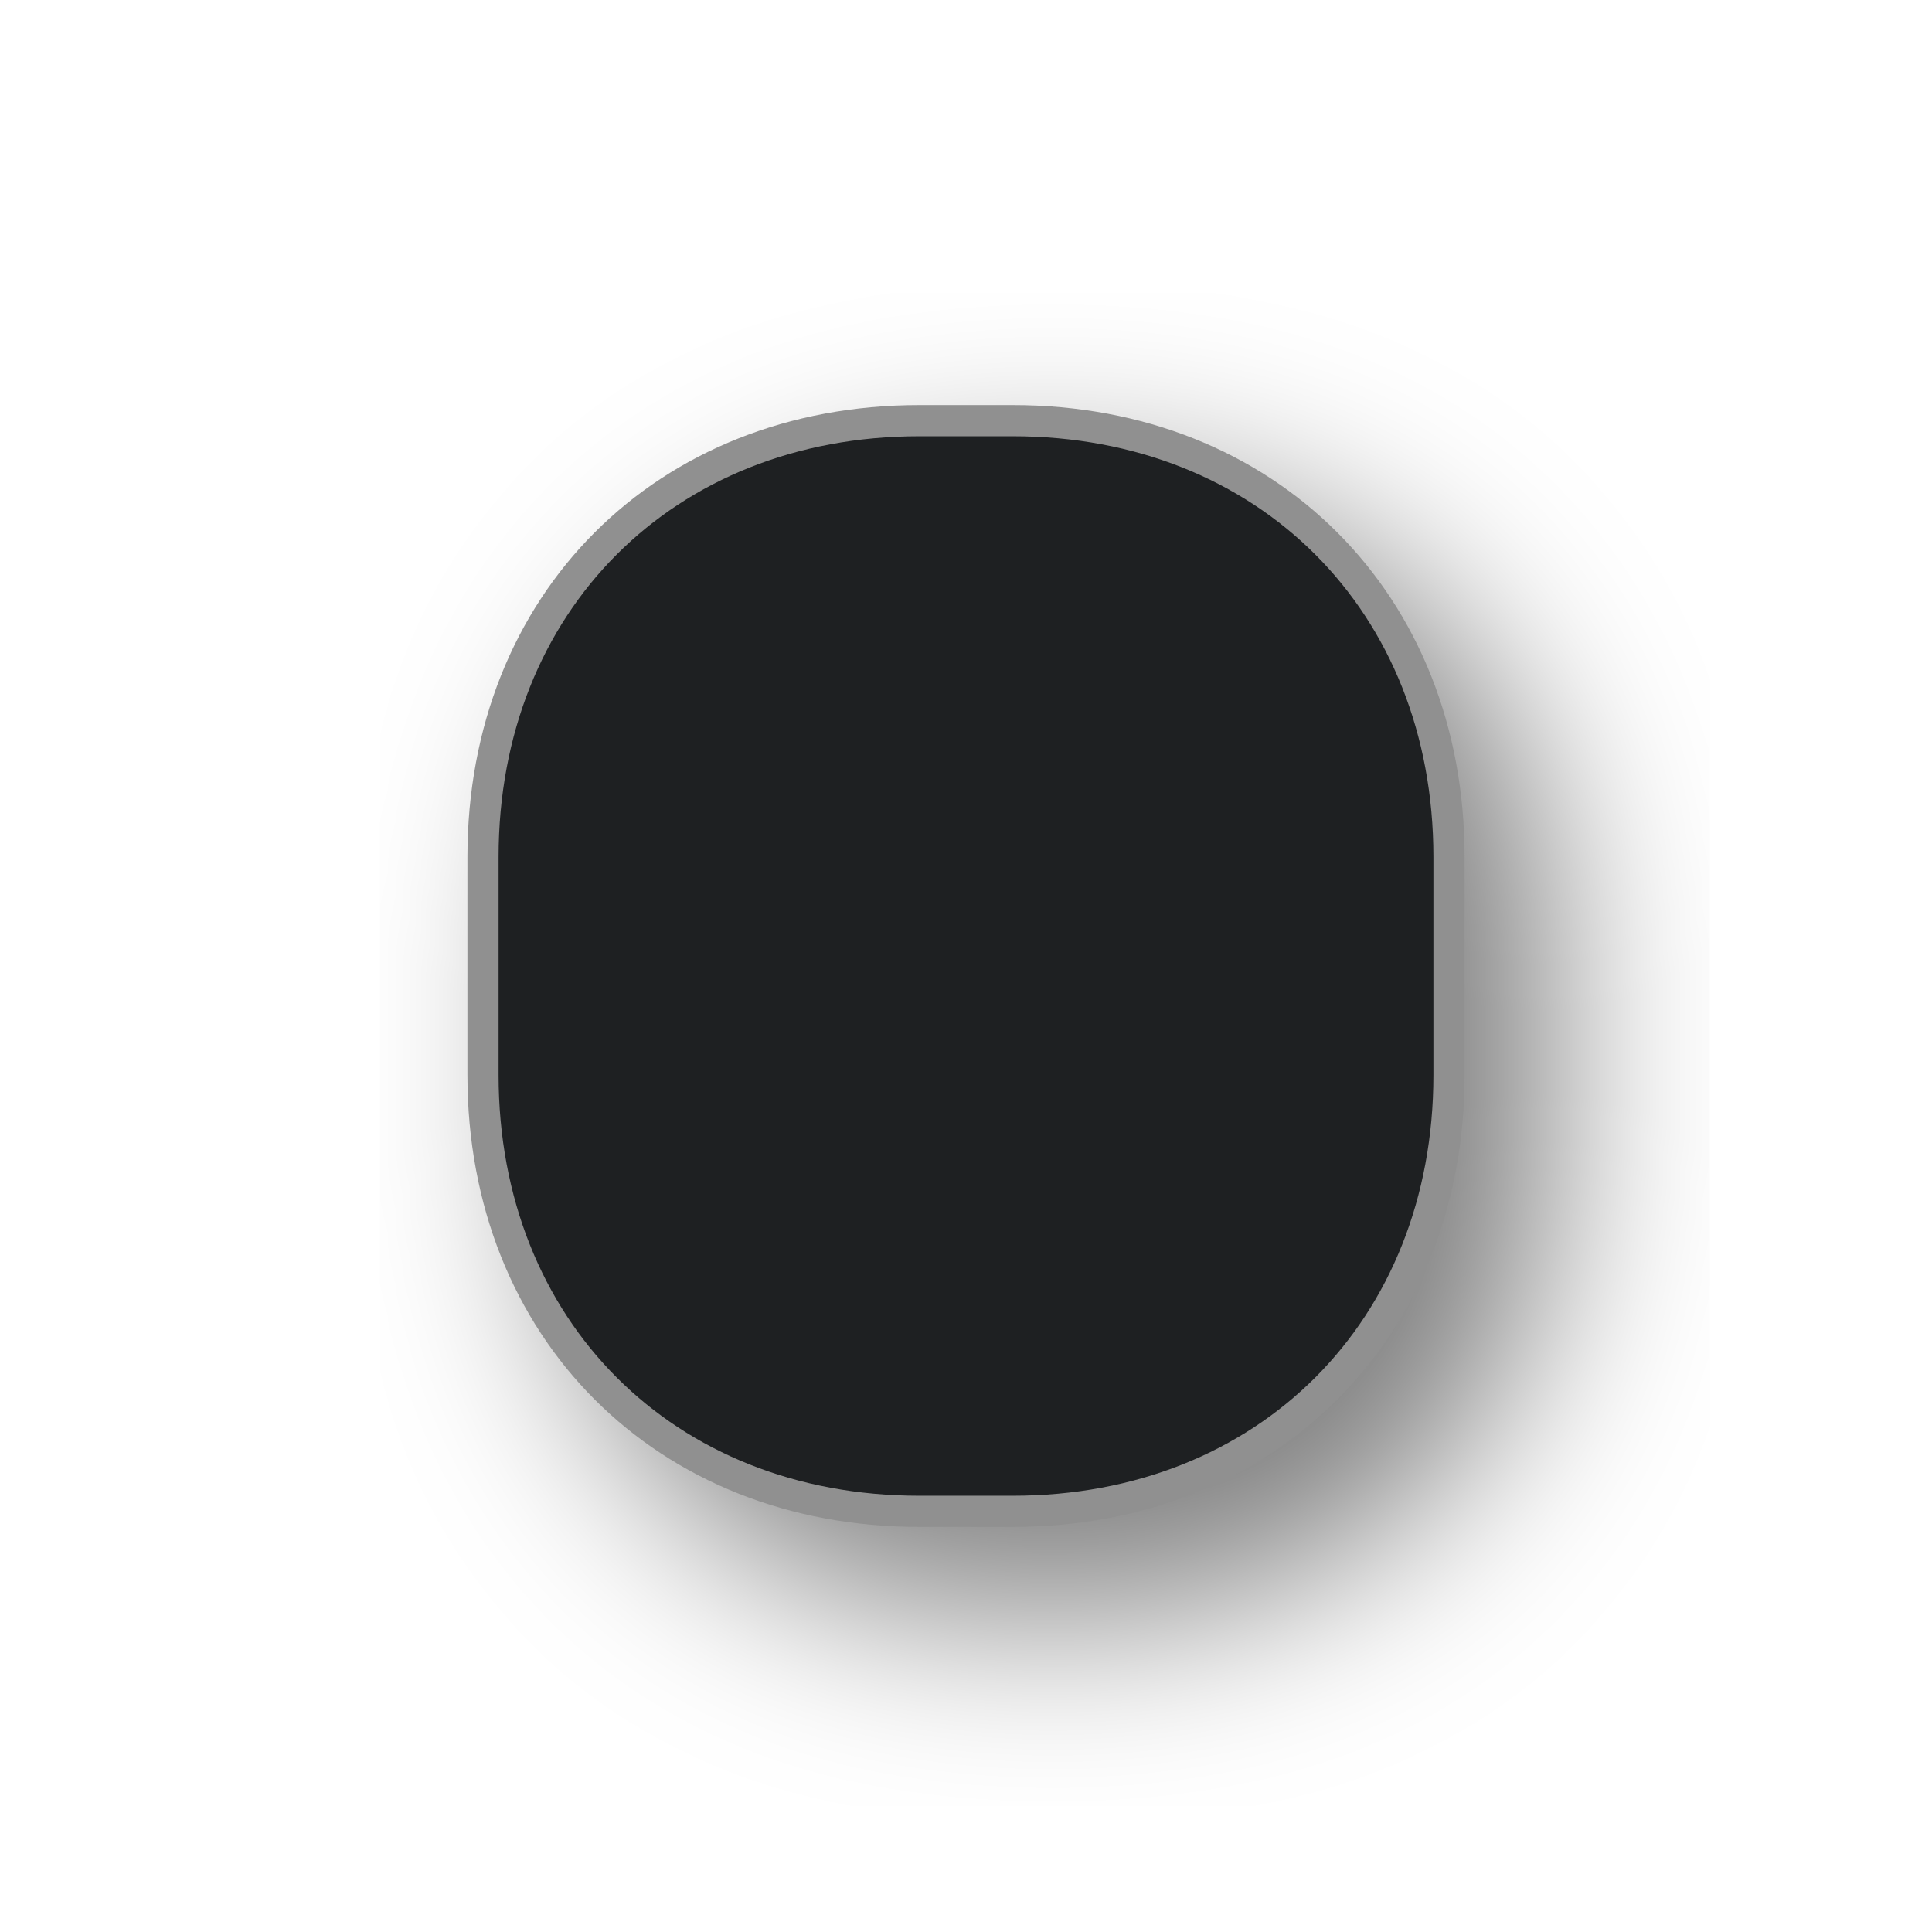
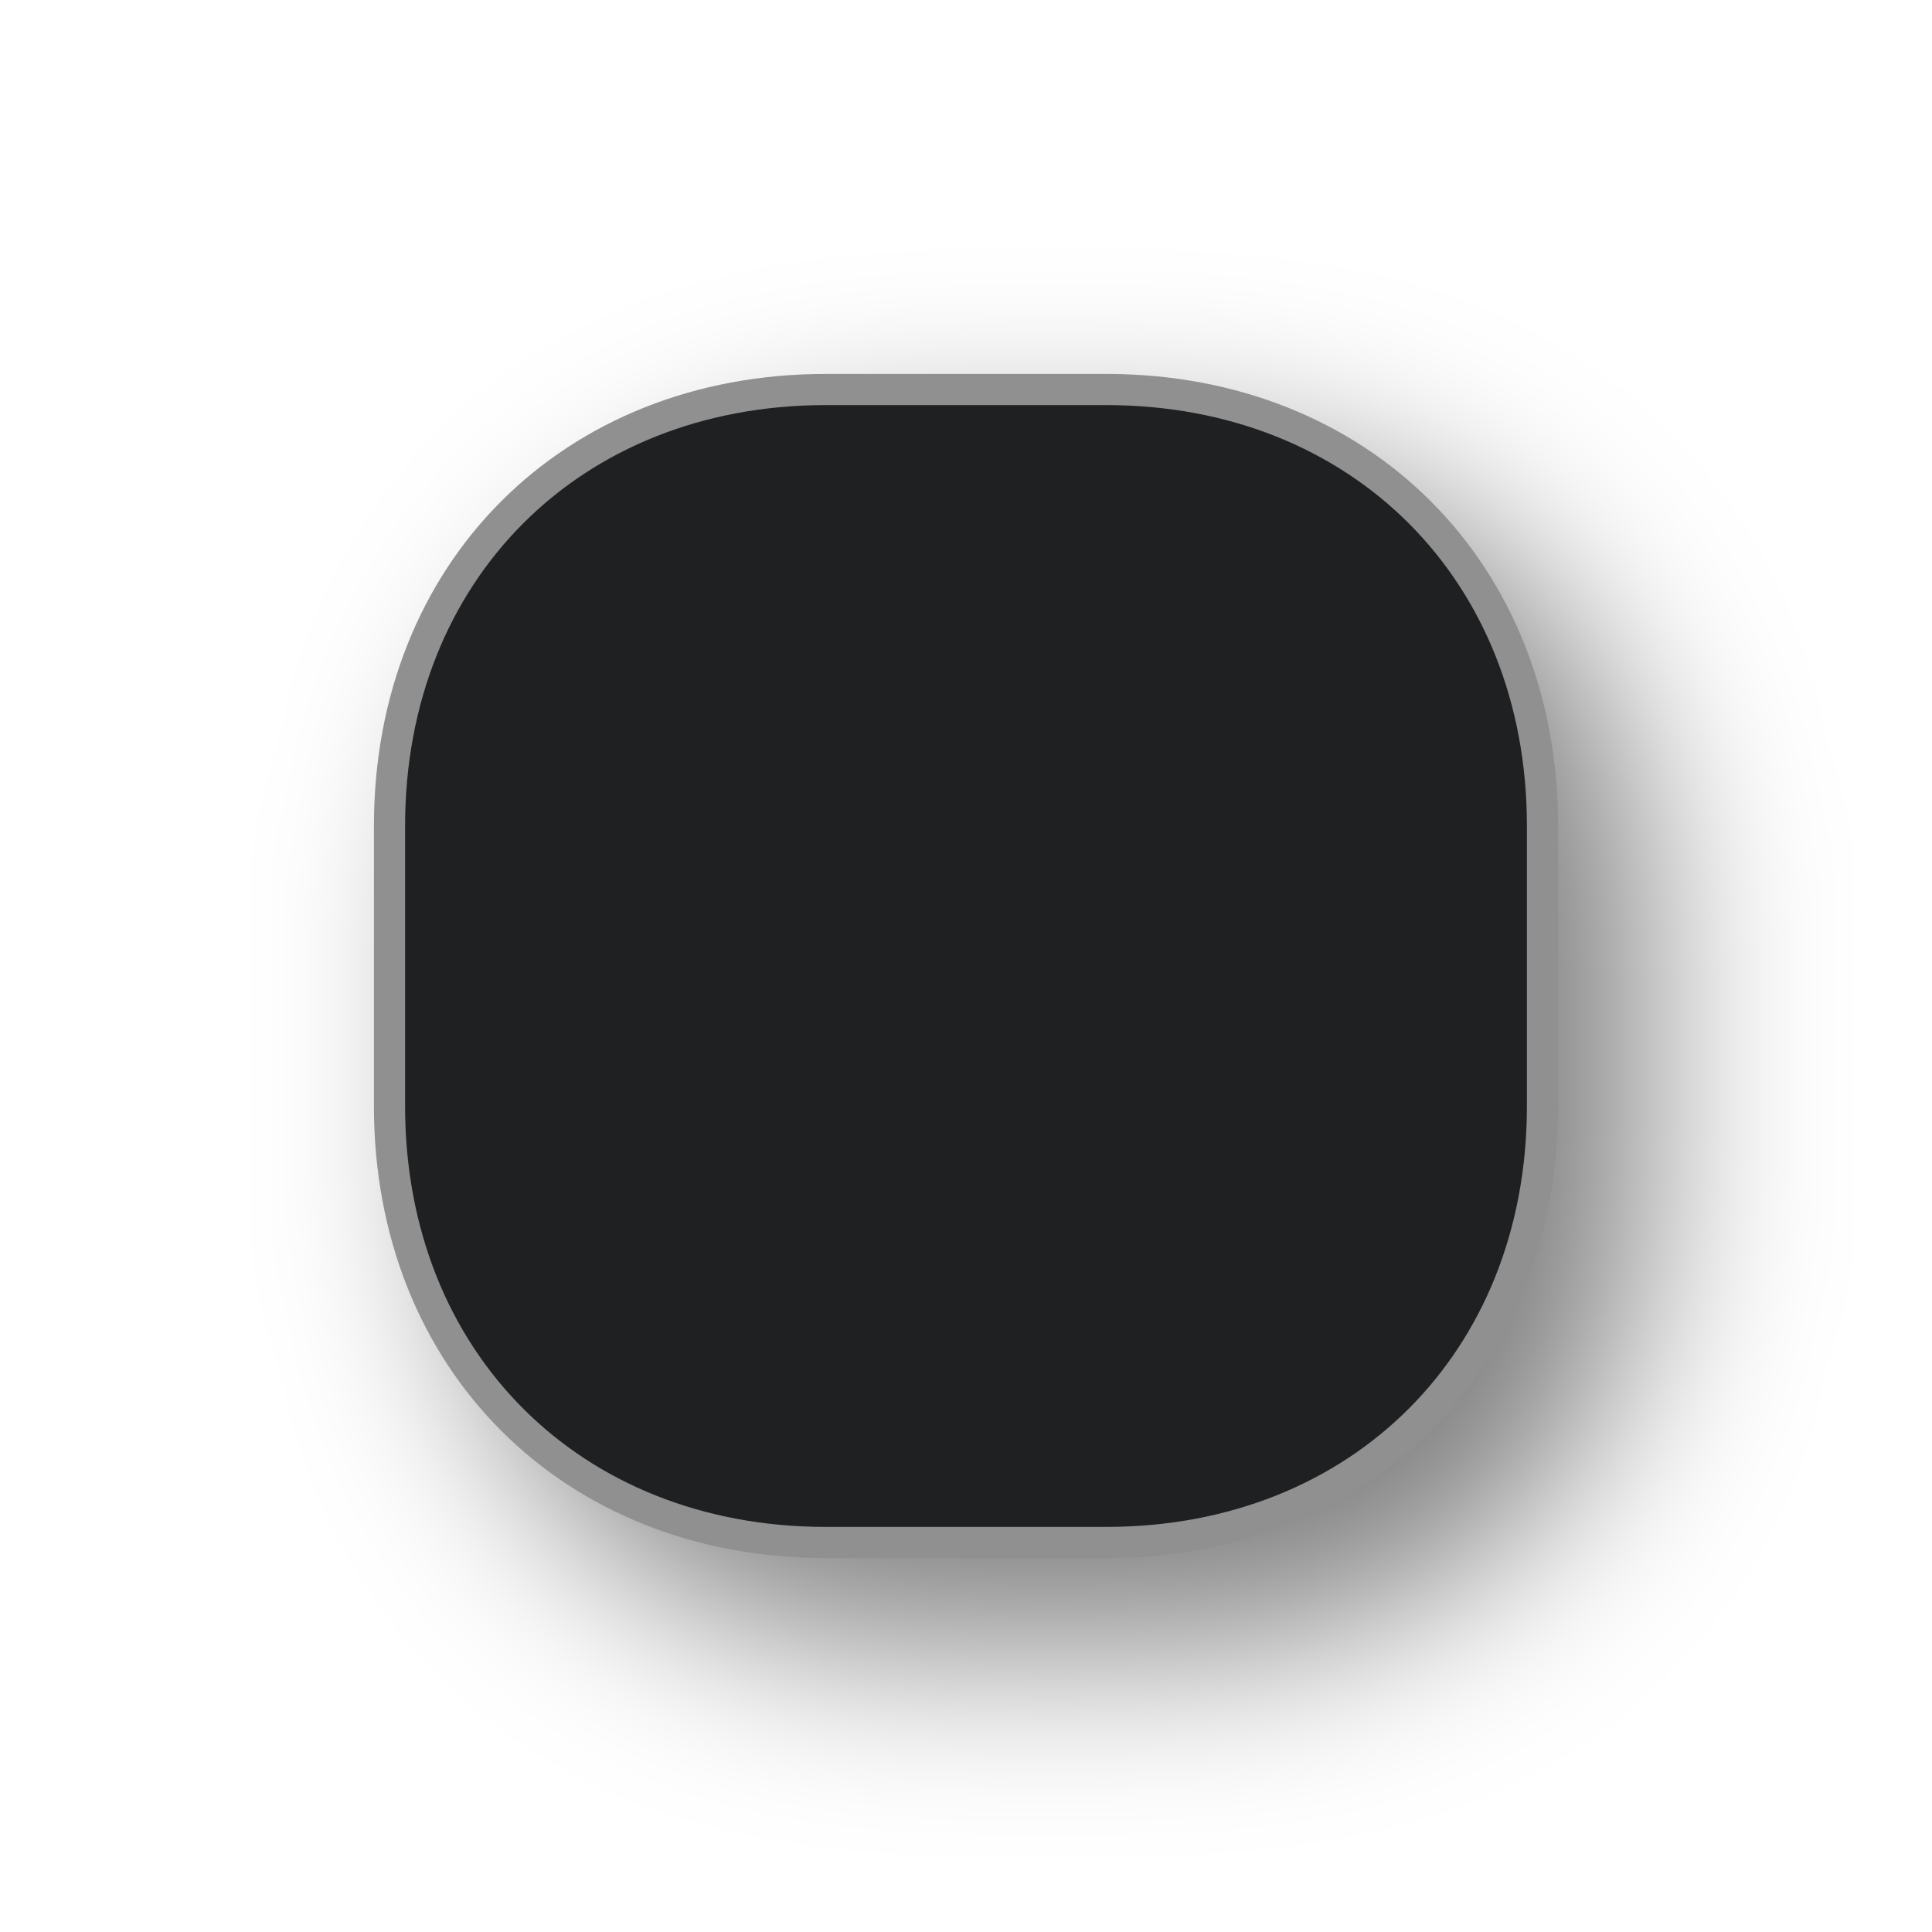
<svg xmlns="http://www.w3.org/2000/svg" width="31" height="31" version="1.1" id="svg7" viewBox="0 0 31 31">
  <defs id="defs11">
  </defs>
  <filter style="color-interpolation-filters:sRGB" id="filter480" x="-0.197" y="-0.197" width="1.467" height="1.467">
    <feFlood flood-opacity="0.498" flood-color="rgb(0,0,0)" result="flood" id="feFlood470" />
    <feComposite in="flood" in2="SourceGraphic" operator="in" result="composite1" id="feComposite472" />
    <feGaussianBlur in="composite1" stdDeviation="1.5" result="blur" id="feGaussianBlur474" />
    <feOffset dx="1.4" dy="1.4" result="offset" id="feOffset476" />
    <feComposite in="SourceGraphic" in2="offset" operator="over" result="composite2" id="feComposite478" />
  </filter>
  <g id="g5">
-     <path id="svg_1" d="m 14.75,6.75 h 1.5 c 4.081,0 7,2.919 7,7 v 3.5 c 0,4.081 -2.919,7 -7,7 h -1.5 c -4.081,0 -7,-2.919 -7,-7 v -3.5 c 0,-4.081 2.919,-7 7,-7 z" style="fill:#1E2022;fill-opacity:1;stroke:#909090;stroke-width:0.5;stroke-linecap:round;stroke-linejoin:miter;stroke-dasharray:none;stroke-opacity:1;filter:url(#filter480)" />
+     <path id="svg_1" d="m 13.25,6.25 h 4.5 c 4.081,0 7,2.919 7,7 v 4.5 c 0,4.081 -2.919,7 -7,7 h -4.5 c -4.081,0 -7,-2.919 -7,-7 v -4.5 c 0,-4.081 2.919,-7 7,-7 z" style="fill:#1E2022;fill-opacity:1;stroke:#909090;stroke-width:0.5;stroke-linecap:round;stroke-linejoin:miter;stroke-dasharray:none;stroke-opacity:1;filter:url(#filter480)" />
  </g>
</svg>
